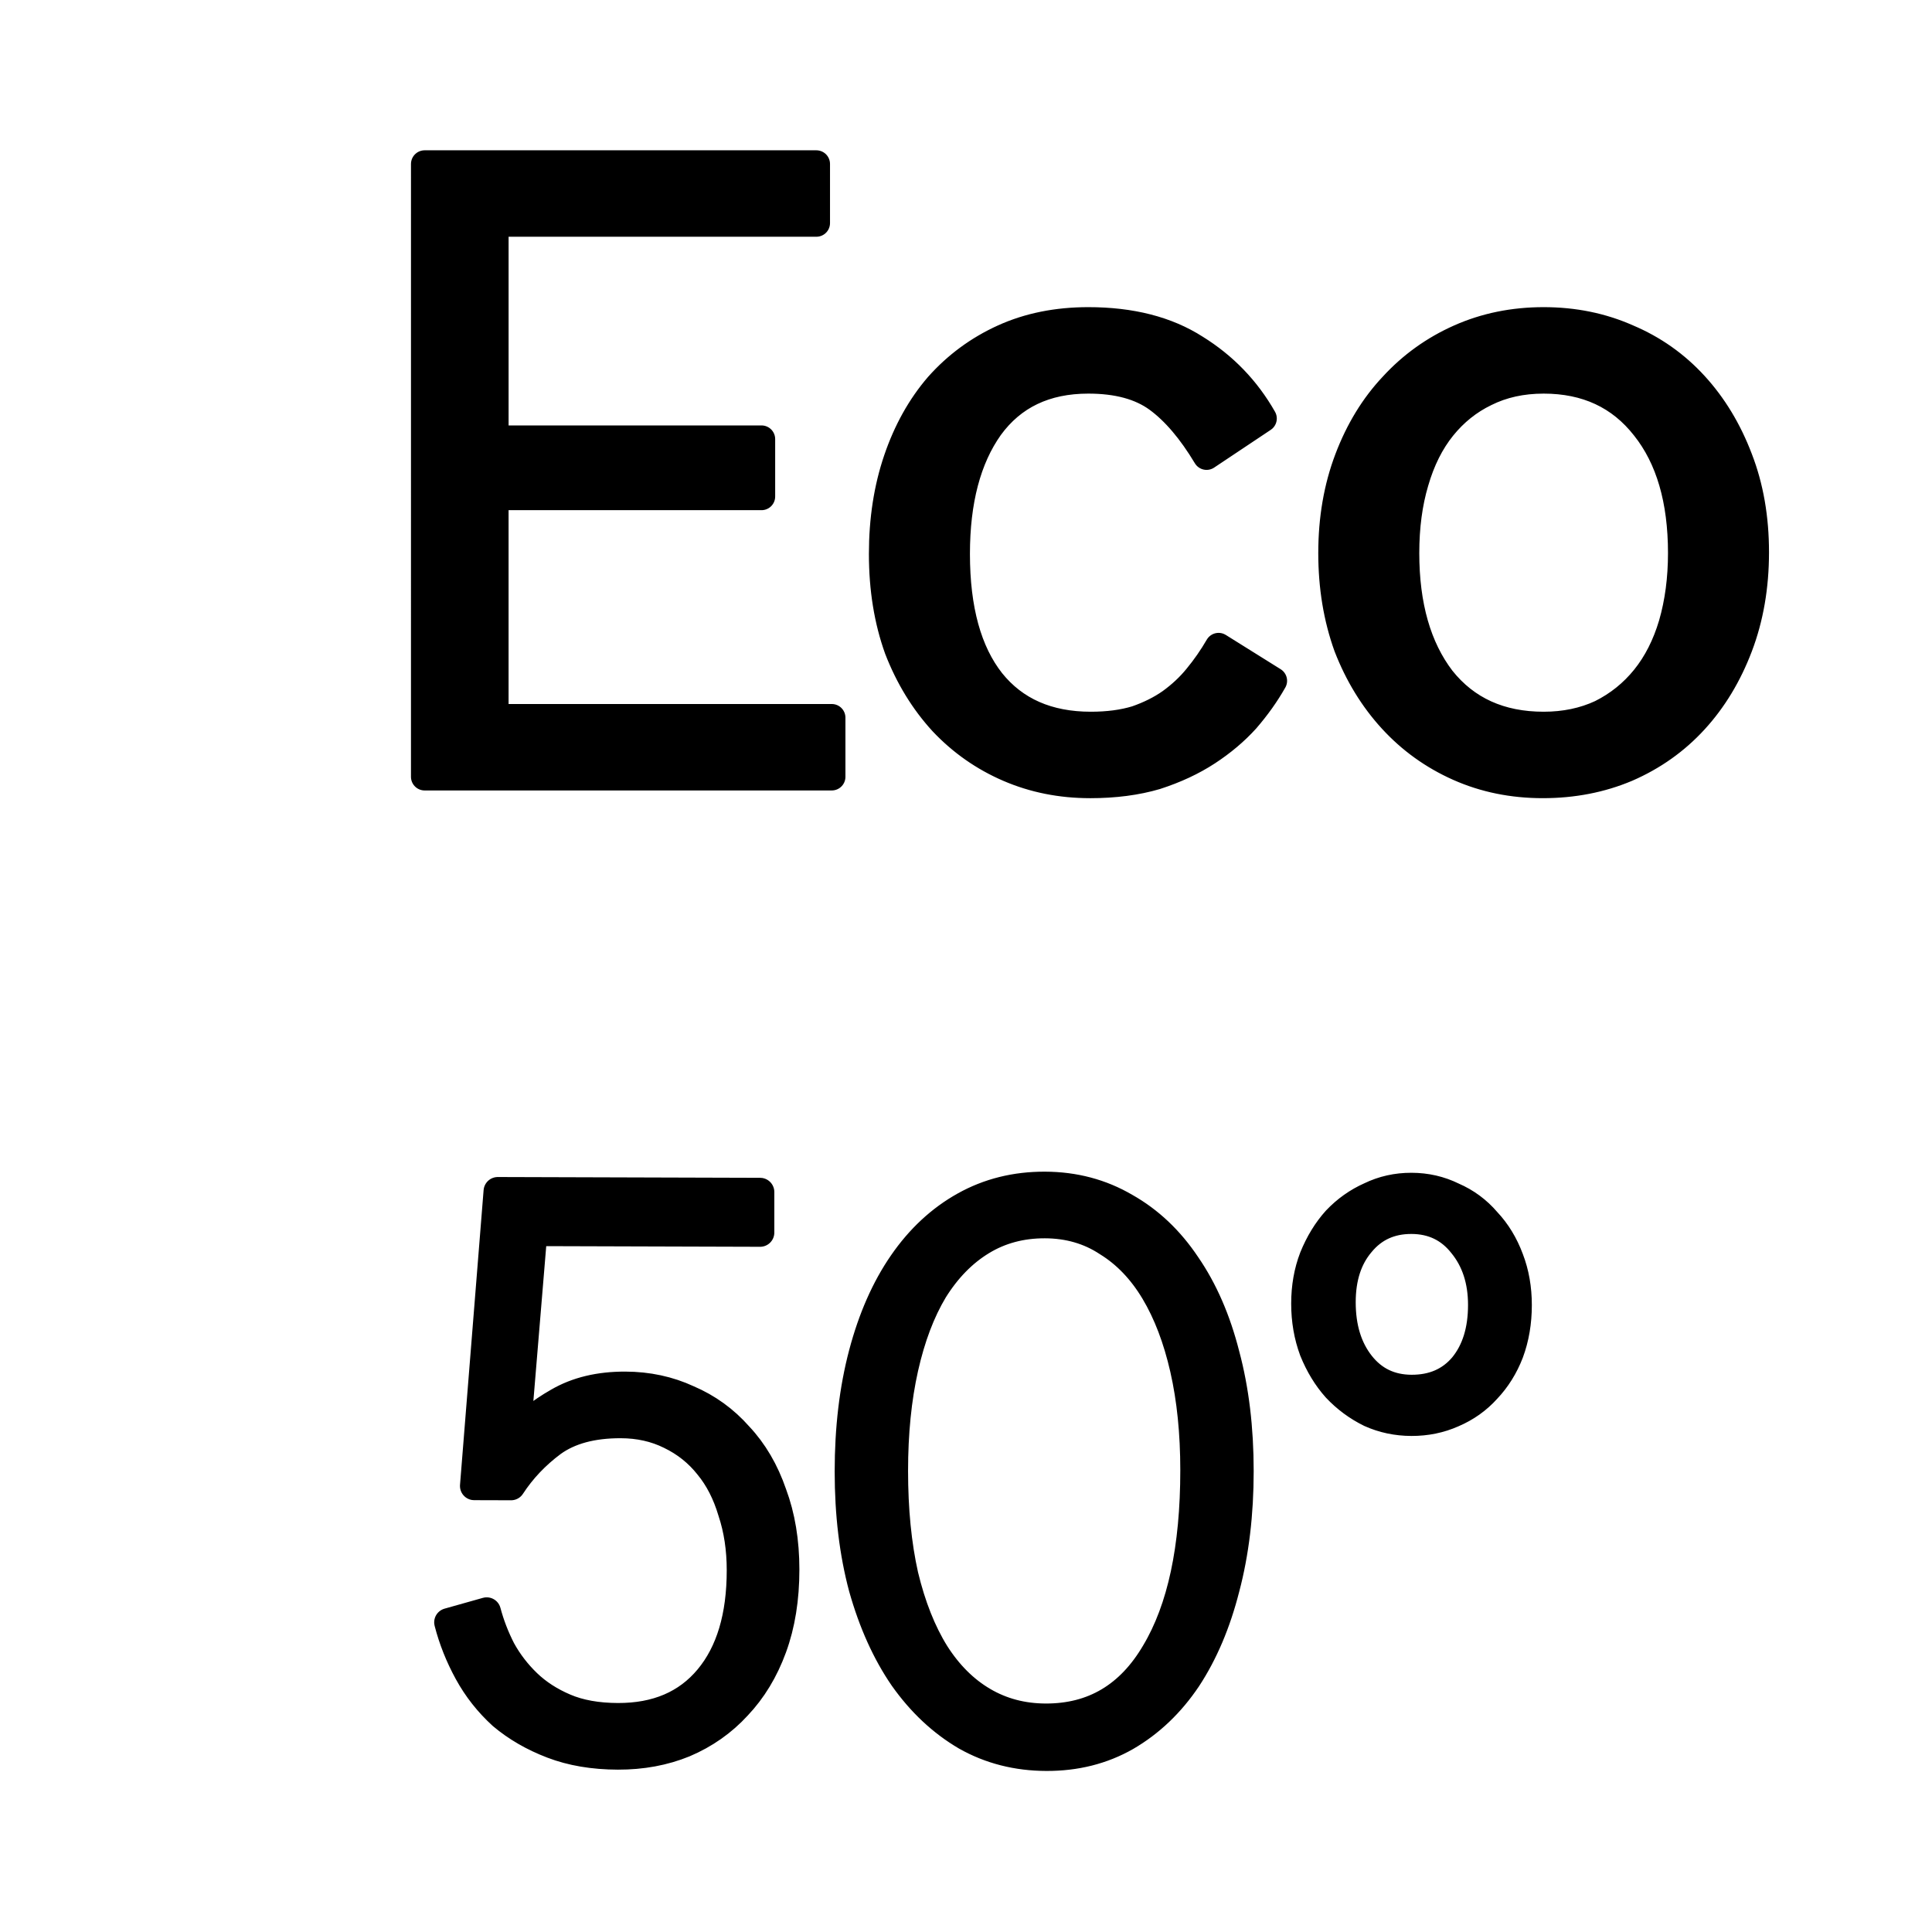
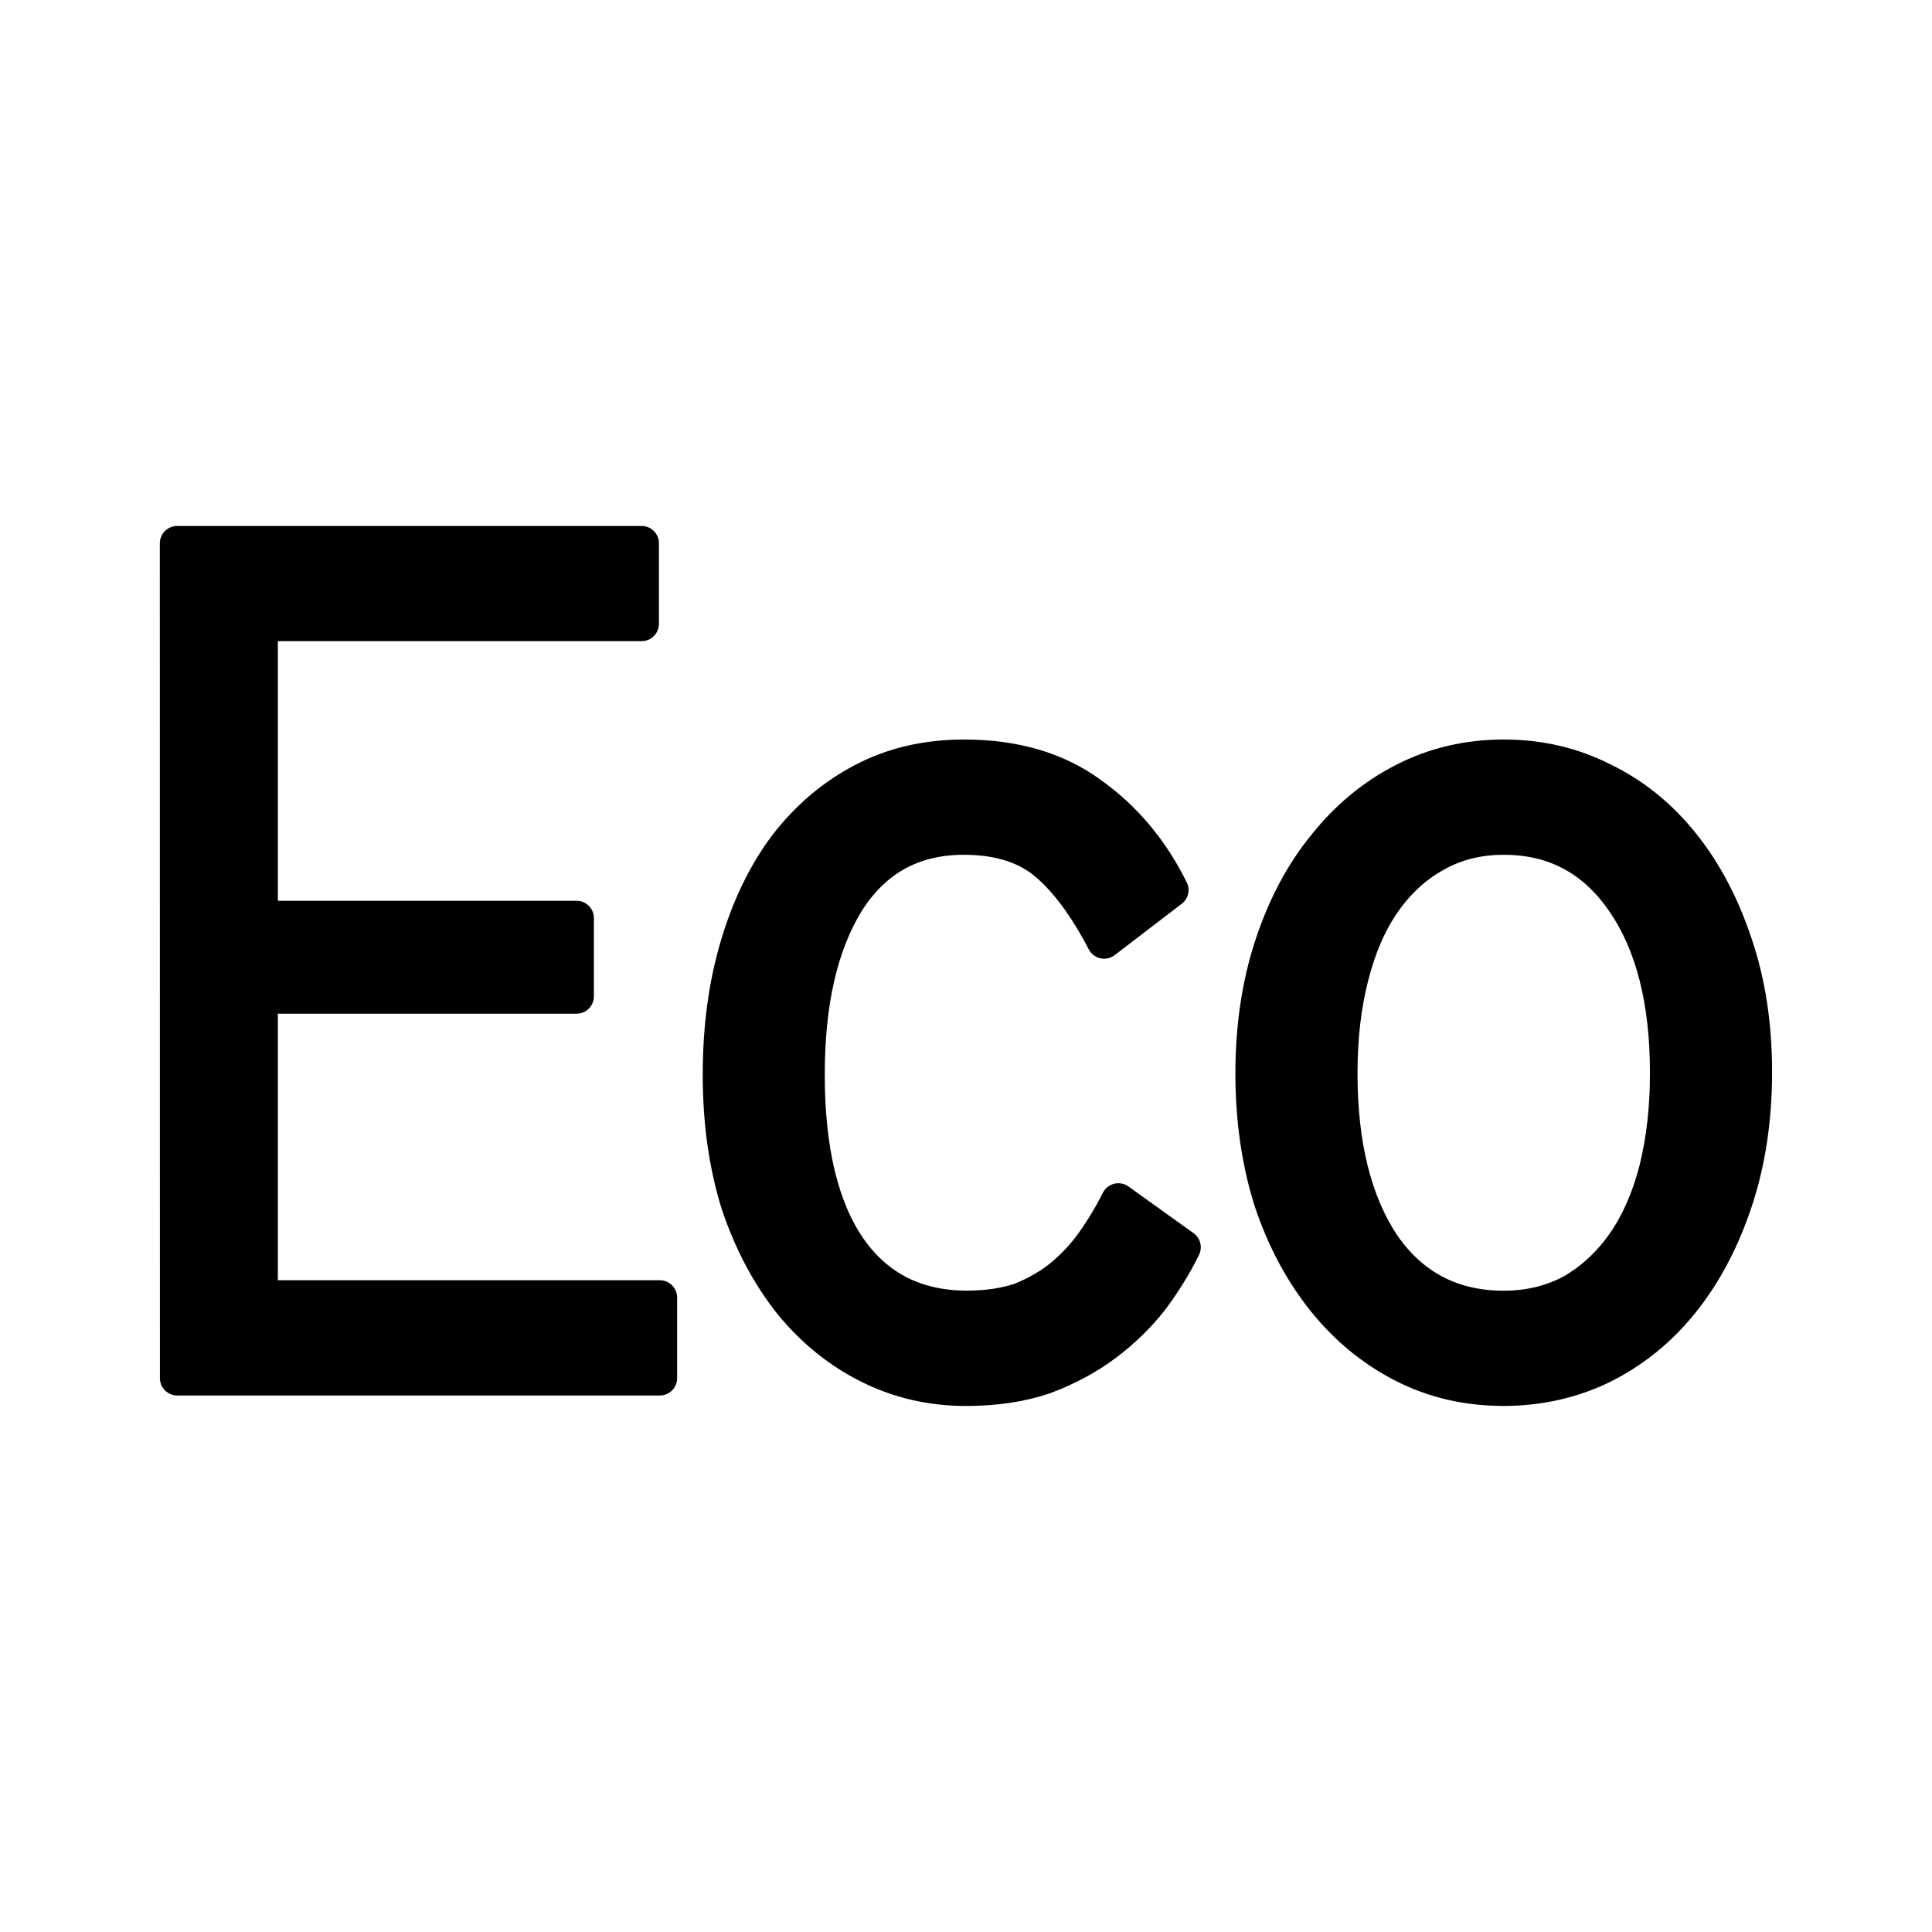
<svg xmlns="http://www.w3.org/2000/svg" width="24" height="24" viewBox="0 0 24 24">
-   <g transform="translate(-9.405 .02)scale(.21341)">
-     <path d="M68.788 9.45h22.801v3.442H72.88v12.573h15.517v3.343H72.879v12.873h19.608v3.442h-23.7Zm38.73 36.122q-2.545 0 -4.74 -0.948t-3.842 -2.694q-1.647 -1.796 -2.595 -4.24q-0.898 -2.495 -0.898 -5.539q0 -2.994 0.849 -5.488q0.848 -2.495 2.394 -4.291q1.597 -1.796 3.792 -2.794q2.196 -0.998 4.94 -0.998q3.742 0 6.236 1.597q2.495 1.546 3.942 4.09l-3.293 2.196q-1.347 -2.245 -2.844 -3.343t-4.041 -1.097q-3.742 0 -5.738 2.744q-1.946 2.744 -1.946 7.384q0 4.84 2.046 7.434q2.045 2.545 5.787 2.545q1.497 0 2.645 -0.35q1.147 -0.399 1.996 -0.997q0.898 -0.649 1.546 -1.447q0.699 -0.848 1.248 -1.796l3.193 1.995q-0.649 1.148 -1.597 2.246q-0.948 1.047 -2.245 1.895t-2.994 1.397q-1.696 0.5 -3.841 0.5zm26.406 -3.442q1.846 0 3.343 -0.699q1.496 -0.748 2.544 -2.045q1.048 -1.298 1.597 -3.144q0.549 -1.896 0.549 -4.14q0 -4.64 -2.146 -7.335q-2.145 -2.744 -5.887 -2.744q-1.896 0 -3.393 0.748q-1.447 0.699 -2.495 1.996q-1.047 1.297 -1.596 3.193q-0.55 1.846 -0.55 4.141q0 4.59 2.096 7.335q2.146 2.694 5.938 2.694zm-0.05 3.442q-2.645 0 -4.89 -0.997q-2.245 -0.998 -3.891 -2.794q-1.647 -1.797 -2.595 -4.241q-0.898 -2.495 -0.898 -5.439q0 -2.993 0.948 -5.488t2.594 -4.241q1.647 -1.796 3.892 -2.794t4.89 -0.998t4.89 0.998q2.244 0.948 3.89 2.744q1.647 1.796 2.595 4.29q0.948 2.446 0.948 5.44q0 2.993 -0.948 5.488q-0.948 2.494 -2.594 4.29q-1.647 1.797 -3.942 2.794q-2.245 0.948 -4.89 0.948z" stroke="#000" stroke-width="1.59" stroke-linejoin="round" />
-     <path d="M80.037 102.088q-2.145-.006-3.818-.647-1.673-.64-2.917-1.688-1.2-1.093-1.973-2.503-.772-1.41-1.158-2.909l2.23-.628q.3 1.135.858 2.227.6 1.09 1.502 1.956.9.865 2.187 1.414t3.089.554q3.388.01 5.276-2.254t1.887-6.304q0-1.861-.515-3.406-.471-1.59-1.372-2.682-.901-1.138-2.23-1.778-1.288-.64-2.875-.644-2.488-.007-3.989 1.077-1.458 1.086-2.402 2.535l-2.145-.006 1.373-17.155 15.27.046v2.36l-13.211-.04-.987 11.89q.858-1.086 2.445-1.989 1.63-.948 3.904-.941 1.973.006 3.646.782 1.716.732 2.96 2.143 1.286 1.366 1.973 3.365.729 1.954.729 4.406 0 2.542-.73 4.537-.728 1.995-2.058 3.398-1.287 1.404-3.089 2.17-1.758.72-3.86.714zm24.9-2.194q4.16.013 6.39-3.793 2.274-3.807 2.274-10.616 0-3.268-.6-5.903-.601-2.635-1.716-4.5-1.116-1.864-2.746-2.868-1.587-1.049-3.646-1.055t-3.689.988-2.788 2.851q-1.115 1.858-1.716 4.534-.6 2.677-.6 5.99 0 3.405.6 6.085.644 2.68 1.802 4.545 1.158 1.82 2.788 2.778t3.646.964zm.042 2.27q-2.574-.008-4.675-1.194-2.102-1.232-3.647-3.416-1.5-2.183-2.359-5.228-.815-3.043-.815-6.766 0-3.768.815-6.852t2.317-5.259q1.5-2.174 3.603-3.348 2.102-1.174 4.675-1.166t4.676 1.24q2.102 1.186 3.56 3.37 1.502 2.183 2.274 5.227.815 3.044.815 6.766t-.815 6.807q-.772 3.04-2.23 5.26-1.46 2.174-3.561 3.393-2.06 1.174-4.633 1.166zm21.253-21.407q1.888.006 3.003-1.307 1.115-1.359 1.115-3.583 0-2.134-1.158-3.545-1.115-1.41-2.96-1.416-1.844-.005-2.96 1.353-1.115 1.313-1.115 3.447 0 2.224 1.116 3.635 1.115 1.41 2.96 1.416zm0 1.907q-1.286-.004-2.402-.507-1.115-.548-1.973-1.459-.815-.91-1.33-2.183-.471-1.272-.471-2.725t.471-2.677q.515-1.27 1.33-2.175.858-.905 1.973-1.401 1.116-.541 2.402-.537 1.287.003 2.403.552 1.158.502 1.973 1.458.858.91 1.33 2.183.471 1.227.471 2.68 0 1.498-.471 2.768-.472 1.224-1.33 2.13-.815.905-1.973 1.4-1.116.496-2.403.493z" stroke="#000" stroke-width="1.655" stroke-linejoin="round" />
-   </g>
+   <path d="M2.201 6.749H7.97v1H3.236v3.656h3.926v.972H3.236v3.742h4.96v1.001H2.202ZM12 17.25q-.644 0-1.2-.276t-.972-.783q-.416-.522-.656-1.233-.227-.725-.227-1.61 0-.87.215-1.596.214-.725.605-1.247.404-.523.96-.813t1.25-.29q.946 0 1.577.464.631.45.997 1.19l-.833.638q-.34-.653-.72-.972t-1.022-.319q-.946 0-1.451.798-.493.798-.493 2.147 0 1.407.518 2.16.518.74 1.464.74.379 0 .67-.1.29-.117.504-.291.227-.188.392-.42.176-.247.315-.523l.808.58q-.164.334-.404.653-.24.305-.568.551t-.758.407q-.428.145-.971.145zm6.68-1.001q.467 0 .846-.203.379-.218.644-.595t.404-.914q.138-.551.138-1.204 0-1.349-.542-2.132-.543-.798-1.49-.798-.48 0-.858.218-.366.203-.631.58t-.404.928q-.139.537-.139 1.204 0 1.335.53 2.133.543.783 1.502.783zm-.012 1q-.67 0-1.237-.29t-.985-.812-.656-1.233q-.228-.725-.228-1.581 0-.87.24-1.595t.657-1.233q.416-.523.984-.813t1.237-.29q.67 0 1.237.29.568.276.985.798t.656 1.248q.24.71.24 1.58t-.24 1.596-.656 1.248-.997.812q-.568.276-1.237.276z" stroke="#000" stroke-width=".431" stroke-linejoin="round" />
</svg>
